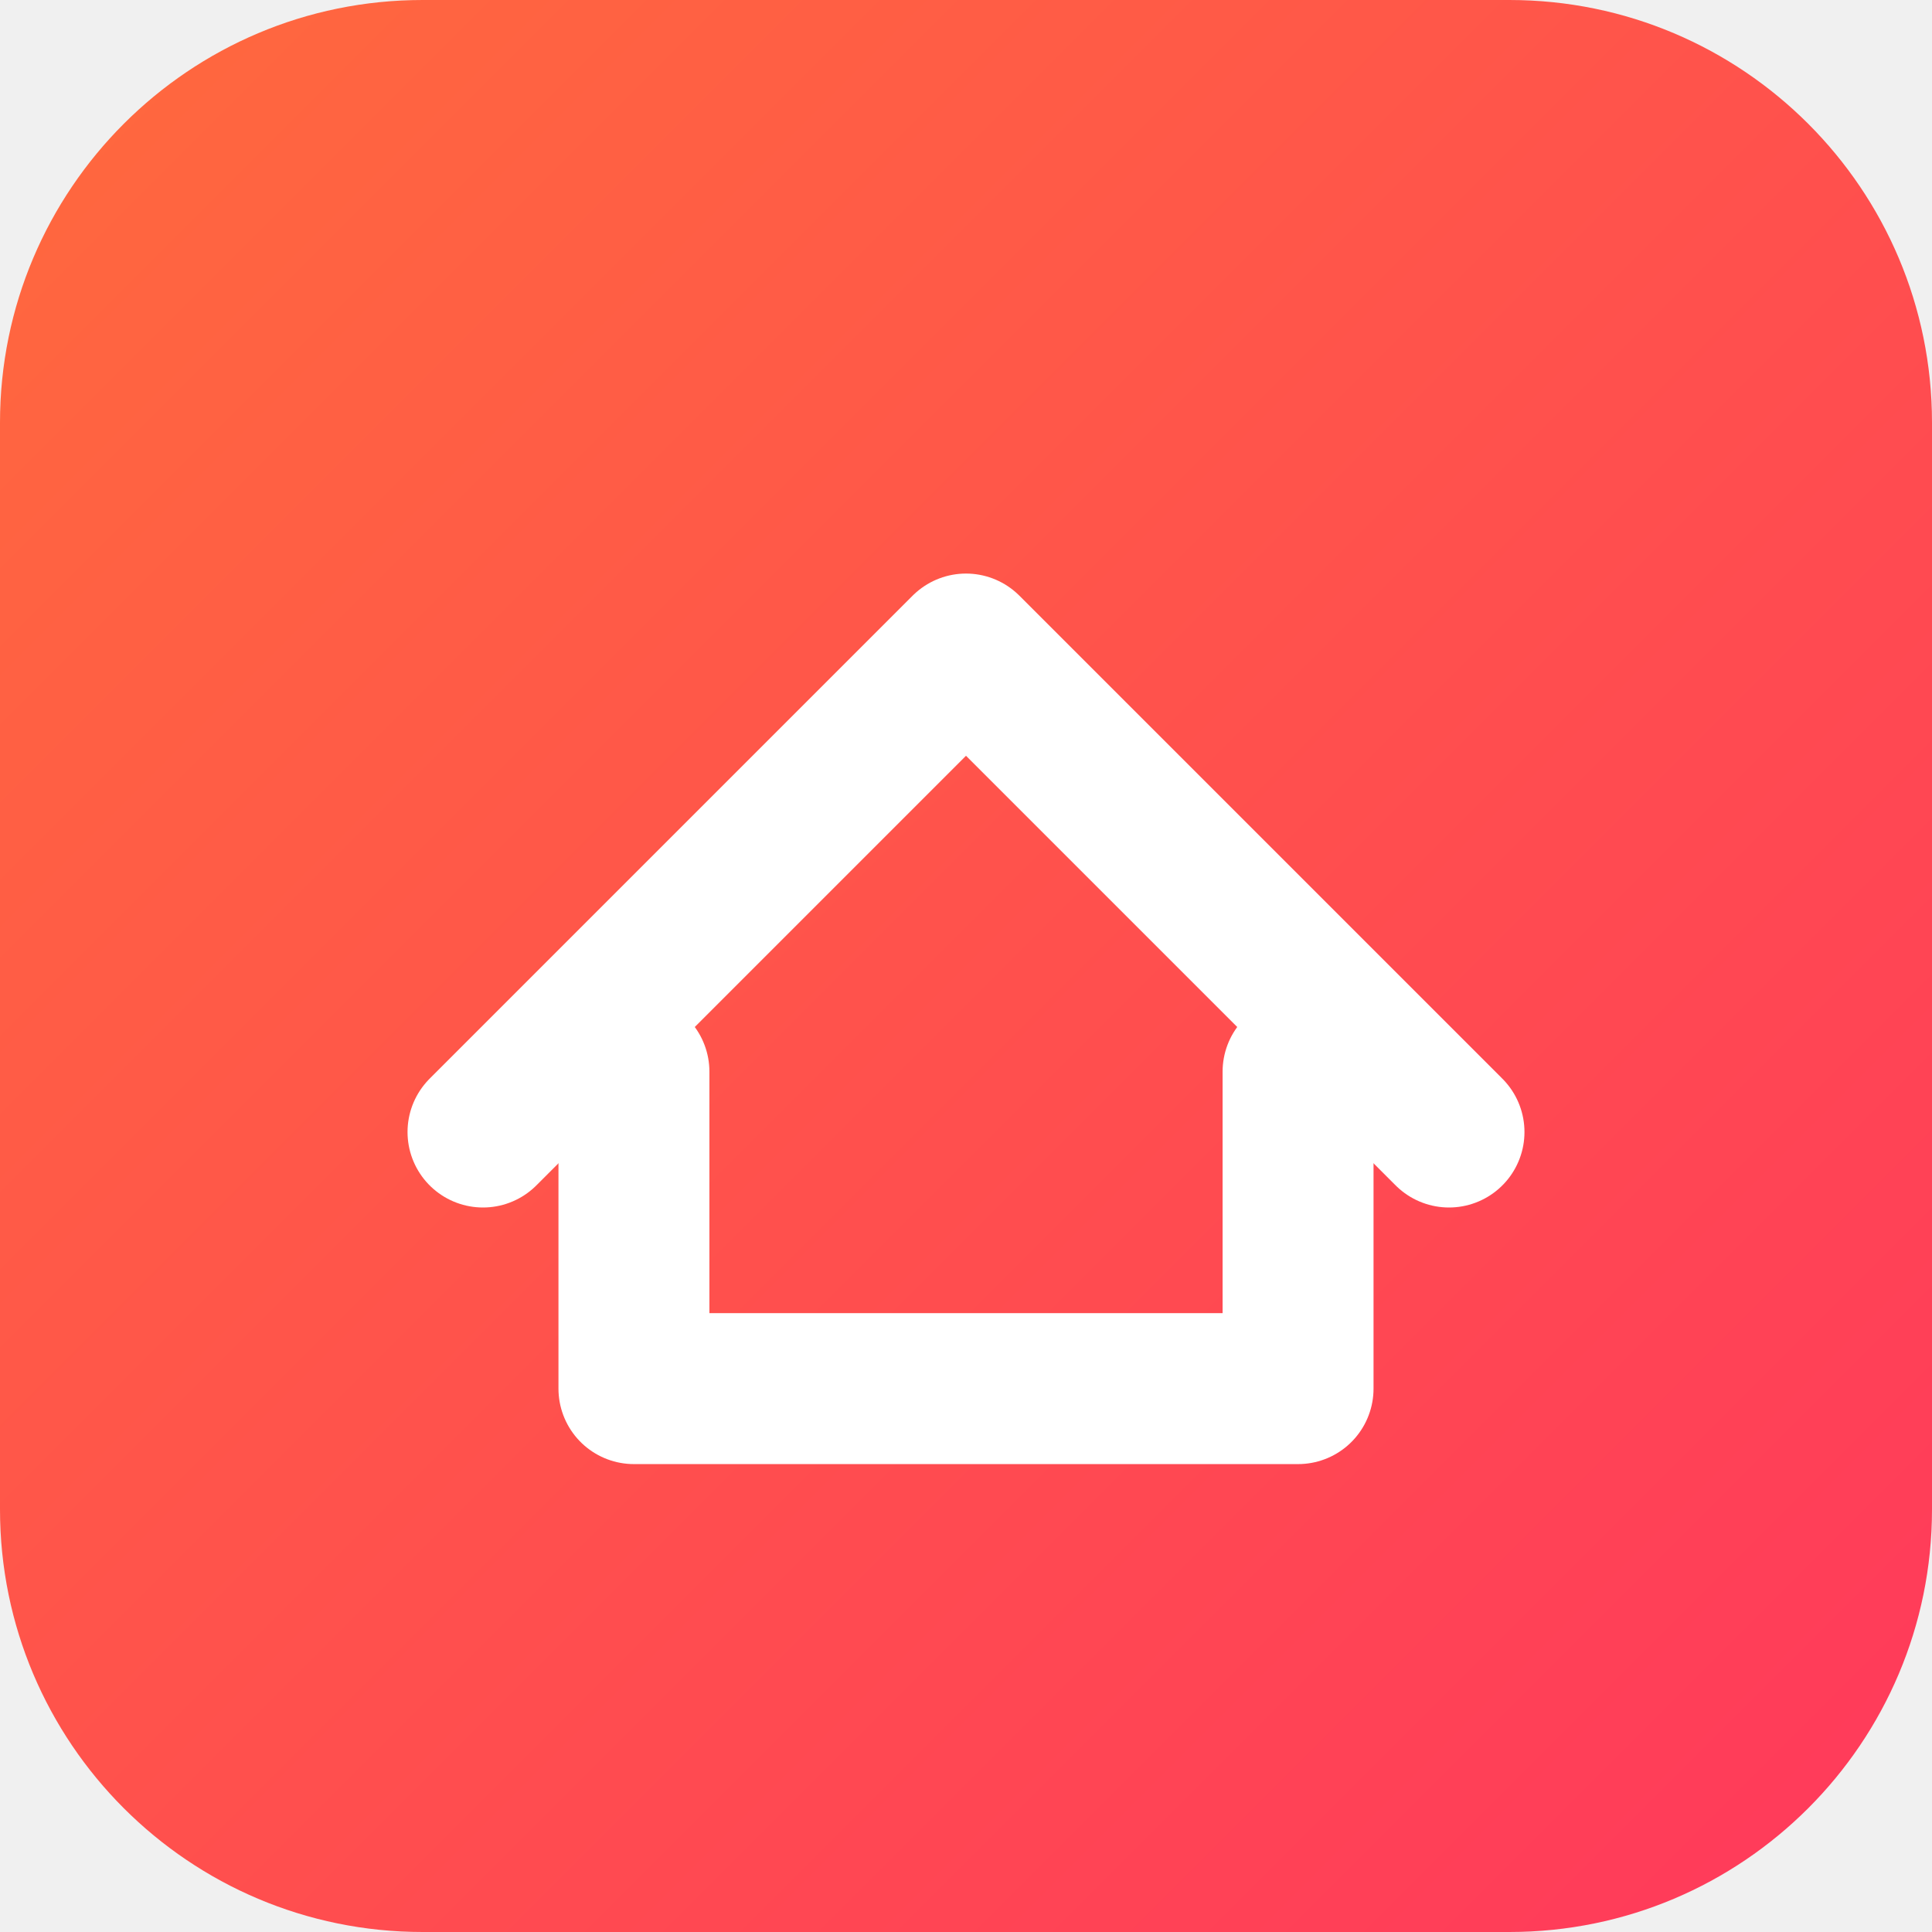
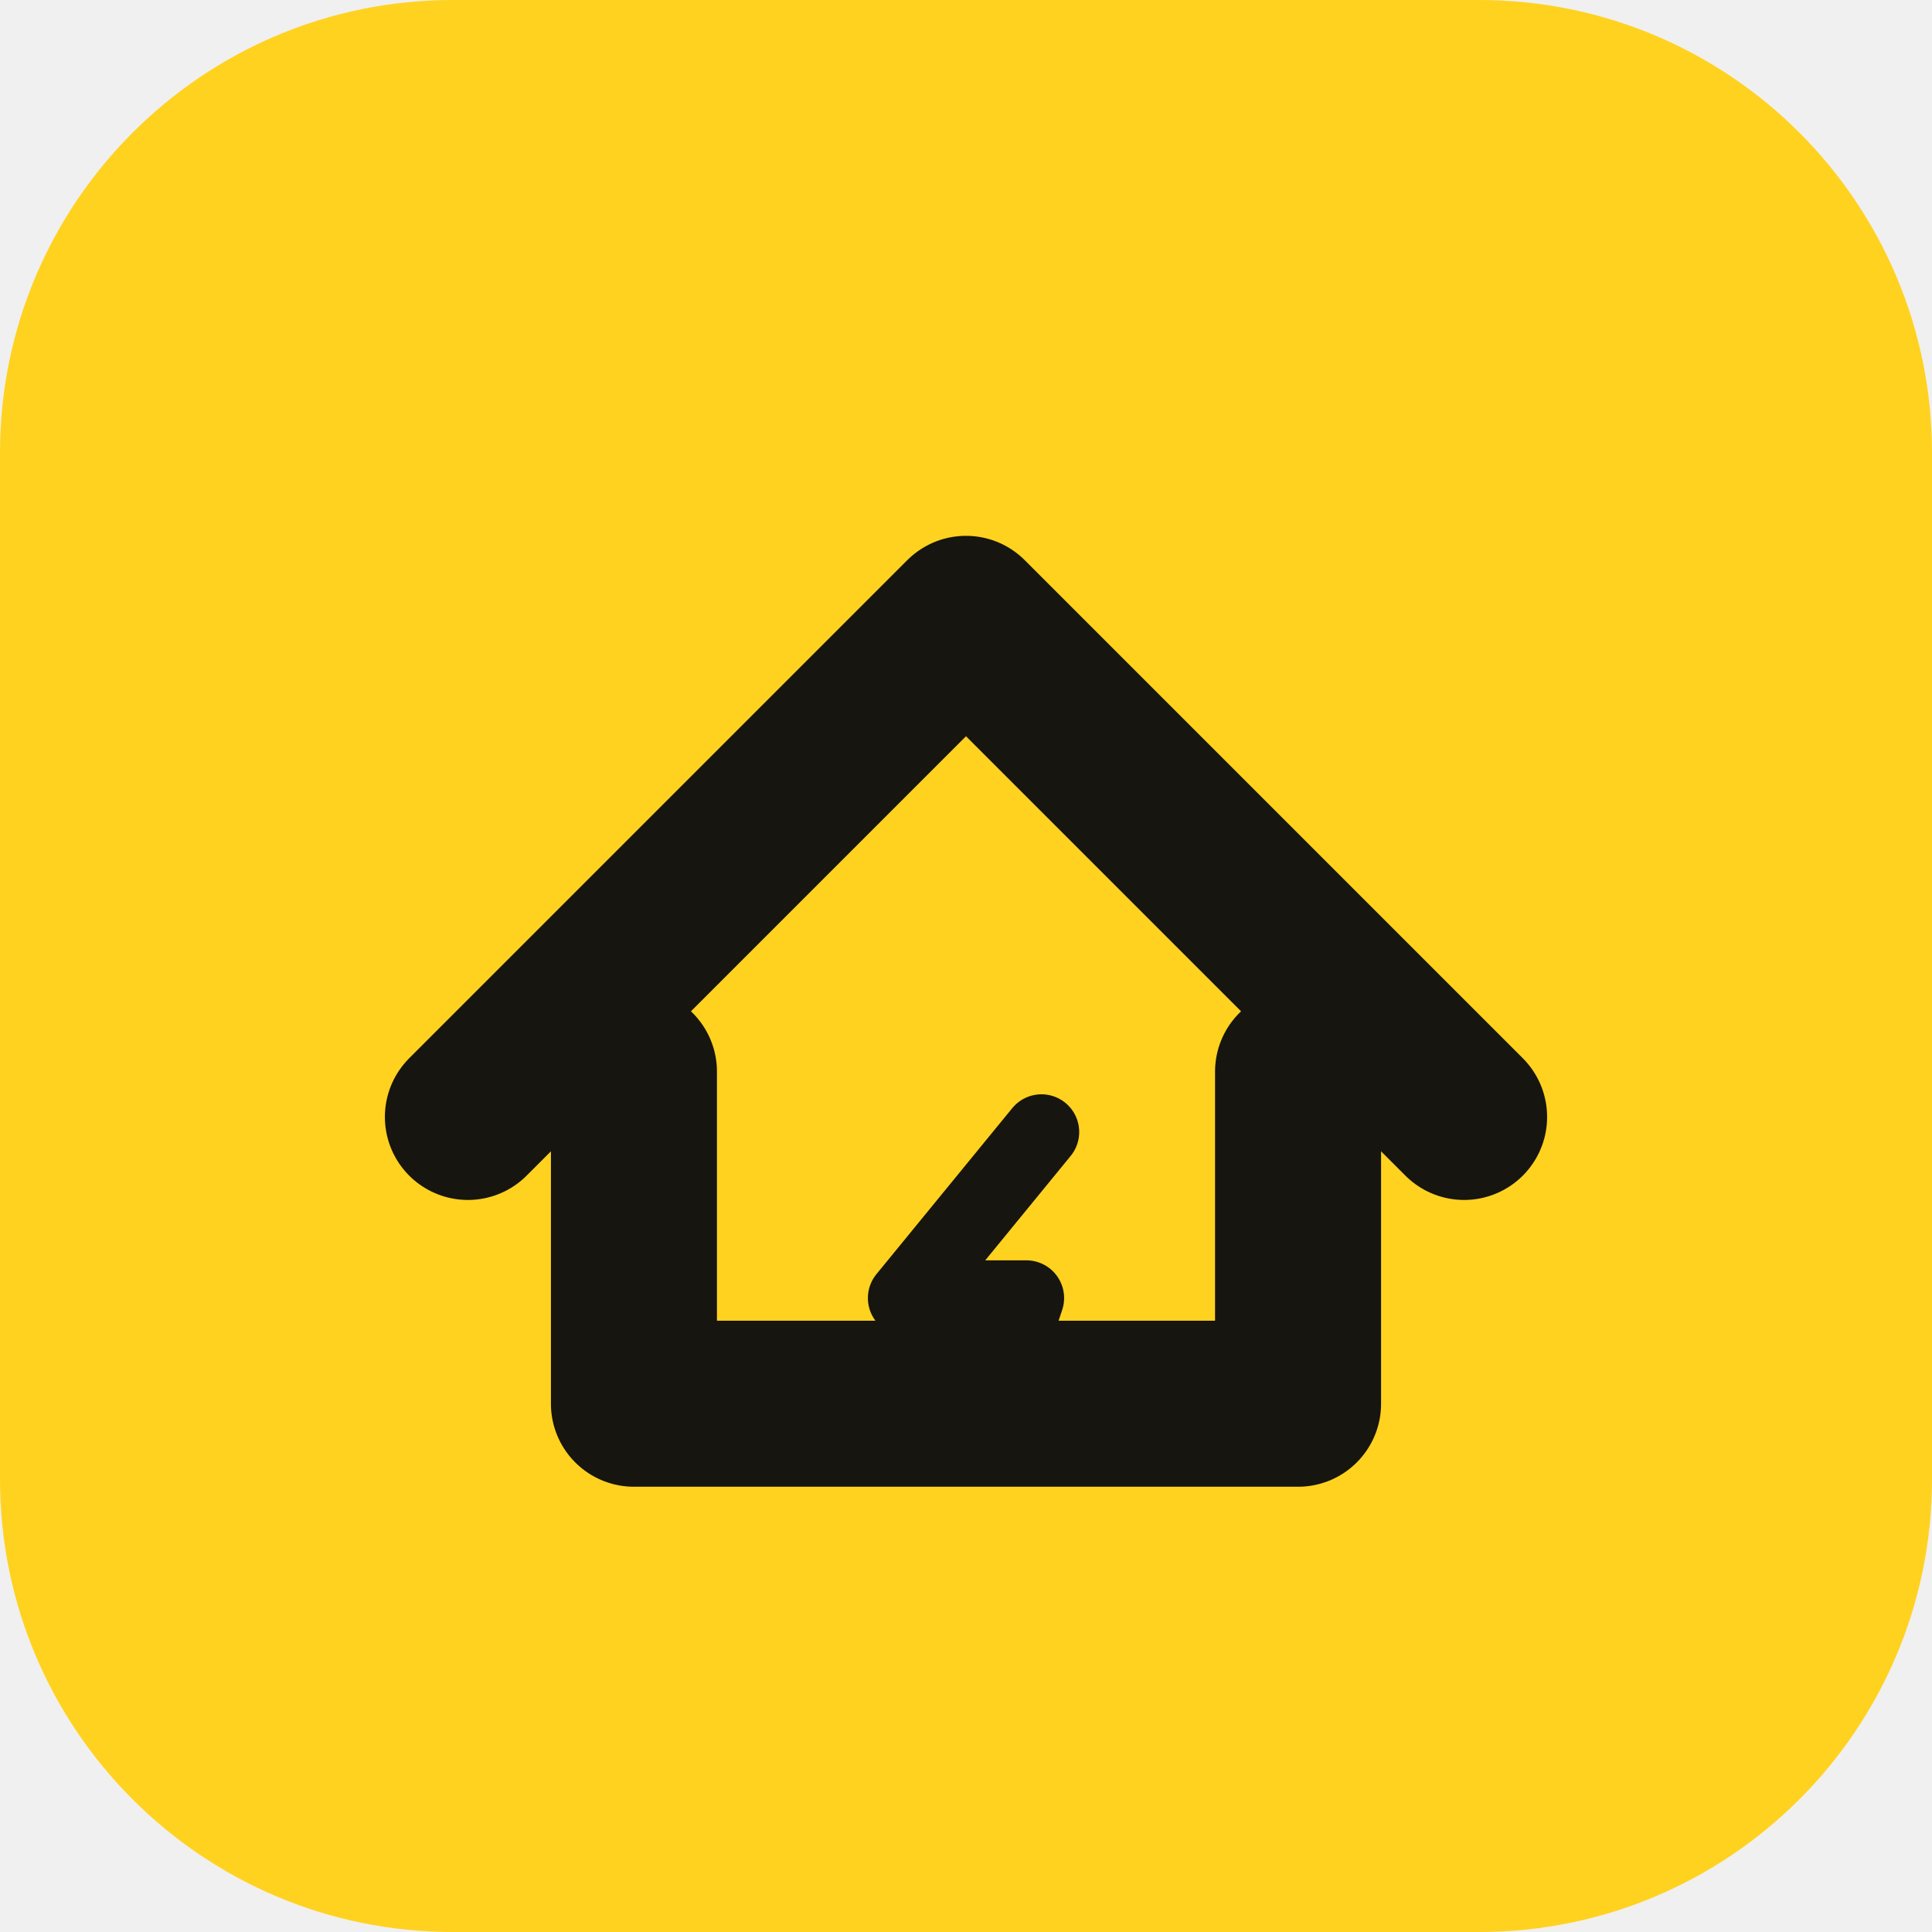
<svg xmlns="http://www.w3.org/2000/svg" viewBox="0 0 512 512">
-   <defs>
-     <linearGradient id="g" x1="0" y1="0" x2="1" y2="1">
-       <stop offset="0" stop-color="#ff6a3d" />
-       <stop offset="1" stop-color="#ff385c" />
-     </linearGradient>
-   </defs>
-   <rect width="512" height="512" rx="112" fill="url(#g)" />
-   <path d="M128 300 256 172l128 128" fill="none" stroke="#fff" stroke-width="40" stroke-linecap="round" stroke-linejoin="round" />
-   <path d="M168 284v84h176v-84" fill="none" stroke="#fff" stroke-width="40" stroke-linecap="round" stroke-linejoin="round" />
+   <rect width="512" height="512" rx="120" fill="#ffd21f" />
+   <path d="M124 296 256 164l132 132" fill="none" stroke="#17150f" stroke-width="44" stroke-linecap="round" stroke-linejoin="round" />
+   <path d="M168 284v88h176v-88" fill="none" stroke="#17150f" stroke-width="44" stroke-linecap="round" stroke-linejoin="round" />
+   <path d="M276 300l-36 44h32l-12 36" fill="none" stroke="#17150f" stroke-width="20" stroke-linecap="round" stroke-linejoin="round" />
</svg>
